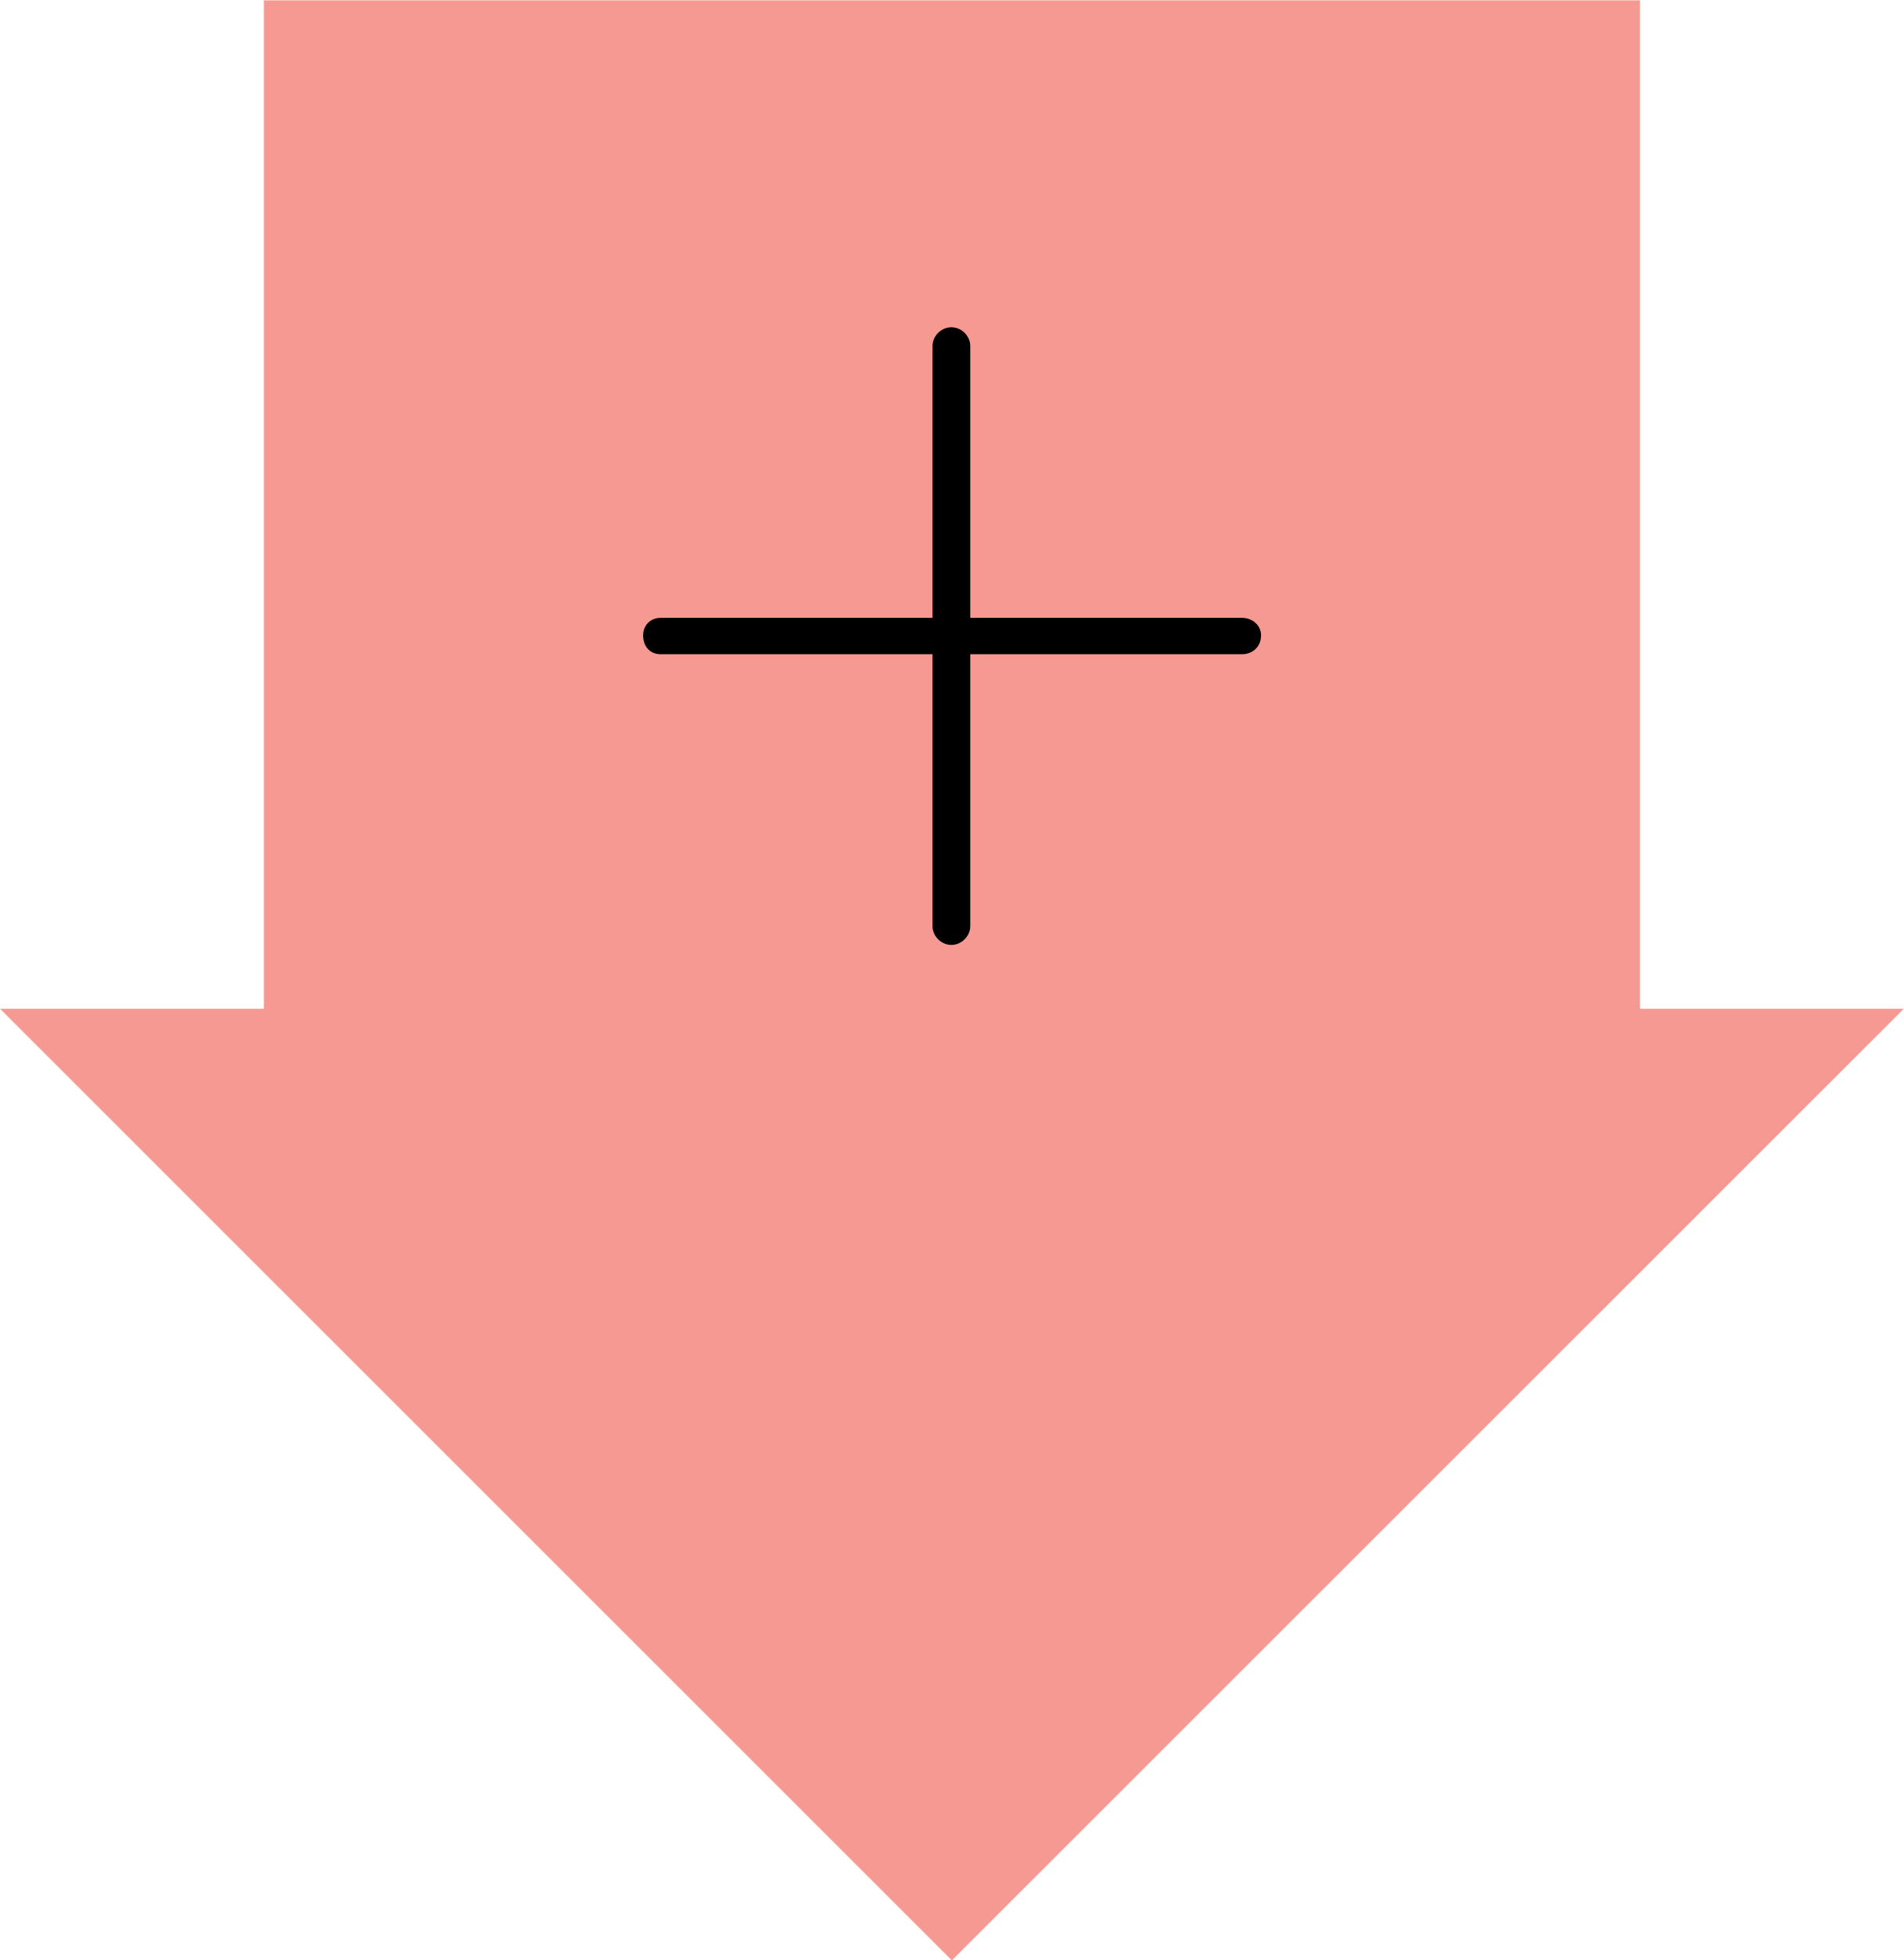
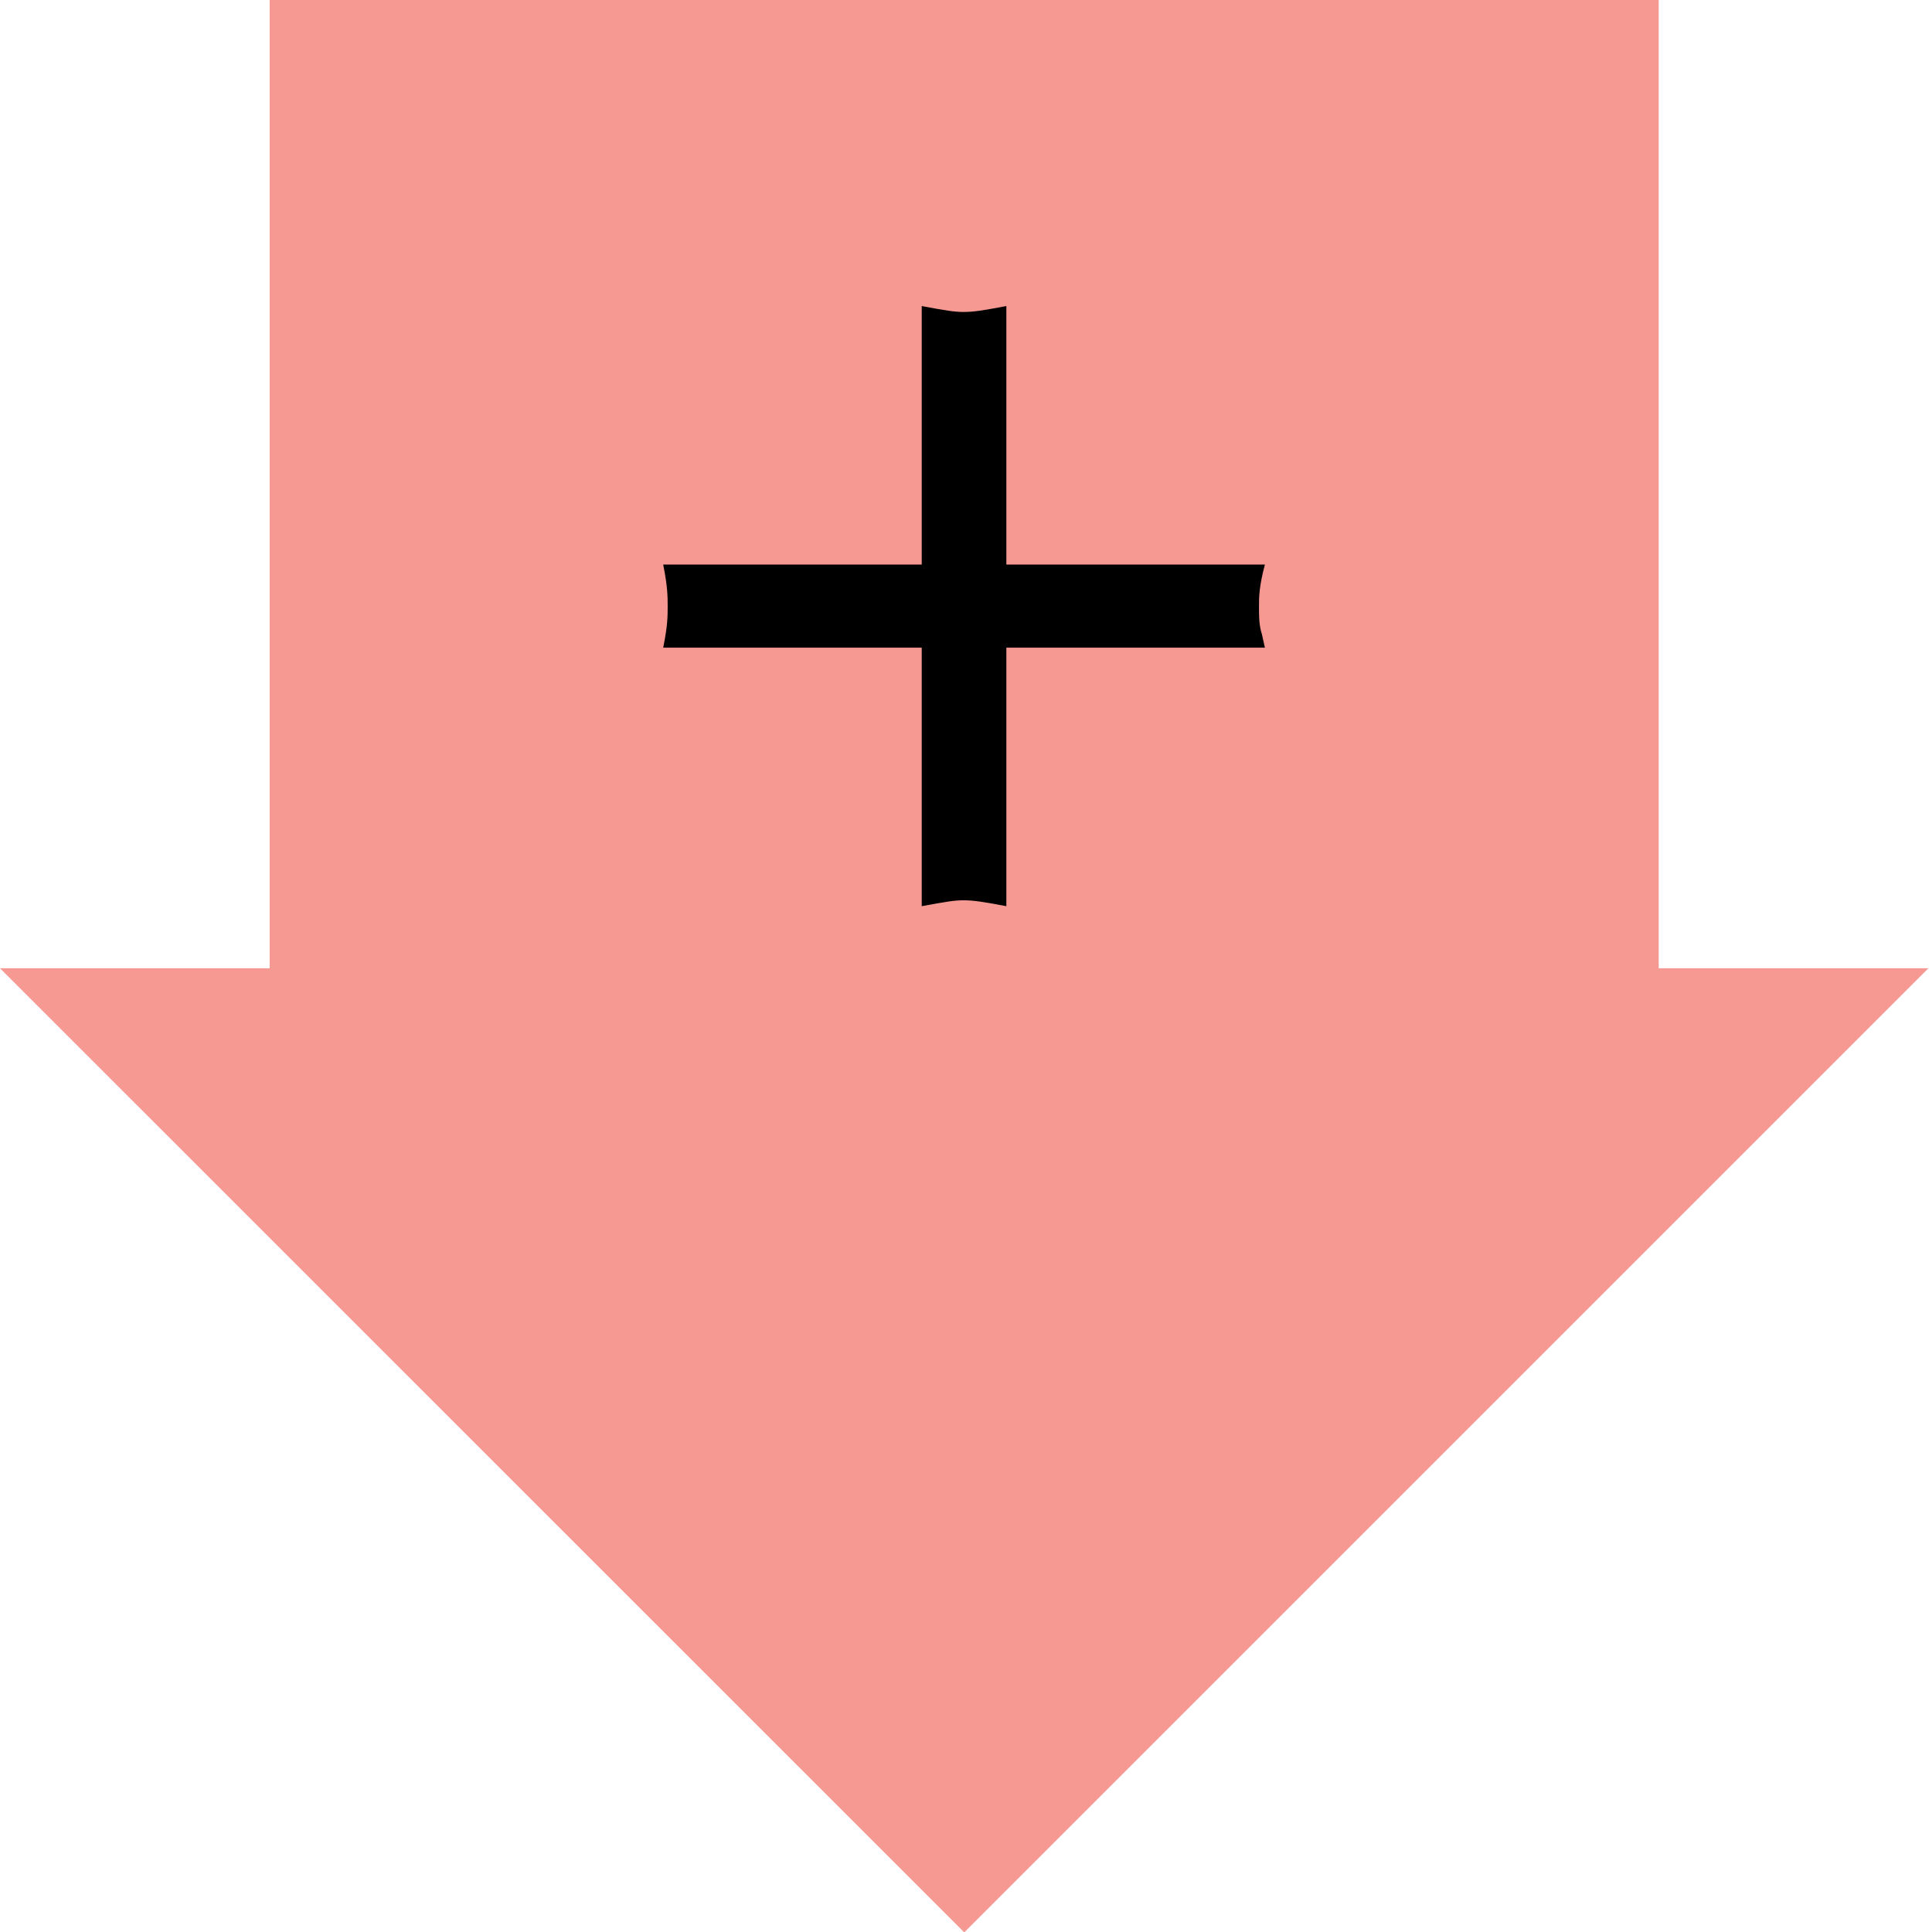
- <svg xmlns="http://www.w3.org/2000/svg" xmlns:xlink="http://www.w3.org/1999/xlink" width="20.46pt" height="21.07pt" viewBox="0 0 20.46 21.07" version="1.1">
+ <svg xmlns="http://www.w3.org/2000/svg" xmlns:xlink="http://www.w3.org/1999/xlink" width="20.28pt" height="20.32pt" viewBox="0 0 20.28 20.32" version="1.1">
  <defs>
    <g>
      <symbol overflow="visible" id="glyph0-0">
        <path style="stroke:none;" d="" />
      </symbol>
      <symbol overflow="visible" id="glyph0-1">
-         <path style="stroke:none;" d="M 7.203 -2.5 C 7.203 -2.609 7.109 -2.688 7 -2.688 L 4.078 -2.688 L 4.078 -5.609 C 4.078 -5.719 3.984 -5.812 3.875 -5.812 C 3.766 -5.812 3.672 -5.719 3.672 -5.609 L 3.672 -2.688 L 0.75 -2.688 C 0.641 -2.688 0.562 -2.609 0.562 -2.5 C 0.562 -2.375 0.641 -2.297 0.75 -2.297 L 3.672 -2.297 L 3.672 0.625 C 3.672 0.734 3.766 0.828 3.875 0.828 C 3.984 0.828 4.078 0.734 4.078 0.625 L 4.078 -2.297 L 7 -2.297 C 7.109 -2.297 7.203 -2.375 7.203 -2.5 Z M 7.203 -2.5 " />
+         <path style="stroke:none;" d="M 6.922 -2.328 C 6.891 -2.422 6.891 -2.516 6.891 -2.625 C 6.891 -2.719 6.891 -2.828 6.953 -3.062 L 4.234 -3.062 L 4.234 -5.781 C 3.984 -5.734 3.891 -5.719 3.781 -5.719 C 3.688 -5.719 3.594 -5.734 3.344 -5.781 L 3.344 -3.062 L 0.625 -3.062 C 0.672 -2.828 0.672 -2.719 0.672 -2.625 C 0.672 -2.516 0.672 -2.422 0.625 -2.188 L 3.344 -2.188 L 3.344 0.531 C 3.594 0.484 3.688 0.469 3.781 0.469 C 3.891 0.469 3.984 0.484 4.234 0.531 L 4.234 -2.188 L 6.953 -2.188 Z M 6.922 -2.328 " />
      </symbol>
    </g>
  </defs>
  <g id="surface1">
-     <path style=" stroke:none;fill-rule:nonzero;fill:rgb(96.666%,59.804%,57.059%);fill-opacity:1;" d="M 10.23 21.074 L 20.461 10.844 L 17.625 10.844 L 17.625 0.004 L 2.836 0.004 L 2.836 10.844 L 0 10.844 Z M 10.23 21.074 " />
+     <path style=" stroke:none;fill-rule:nonzero;fill:rgb(96.666%,59.804%,57.059%);fill-opacity:1;" d="M 10.141 20.324 L 20.281 10.184 L 17.445 10.184 L 17.445 0 L 2.836 0 L 2.836 10.184 L 0 10.184 Z M 10.141 20.324 " />
    <g style="fill:rgb(0%,0%,0%);fill-opacity:1;">
-       <use xlink:href="#glyph0-1" x="6.35" y="9.33" />
+       <use xlink:href="#glyph0-1" x="6.35" y="9" />
    </g>
  </g>
</svg>
